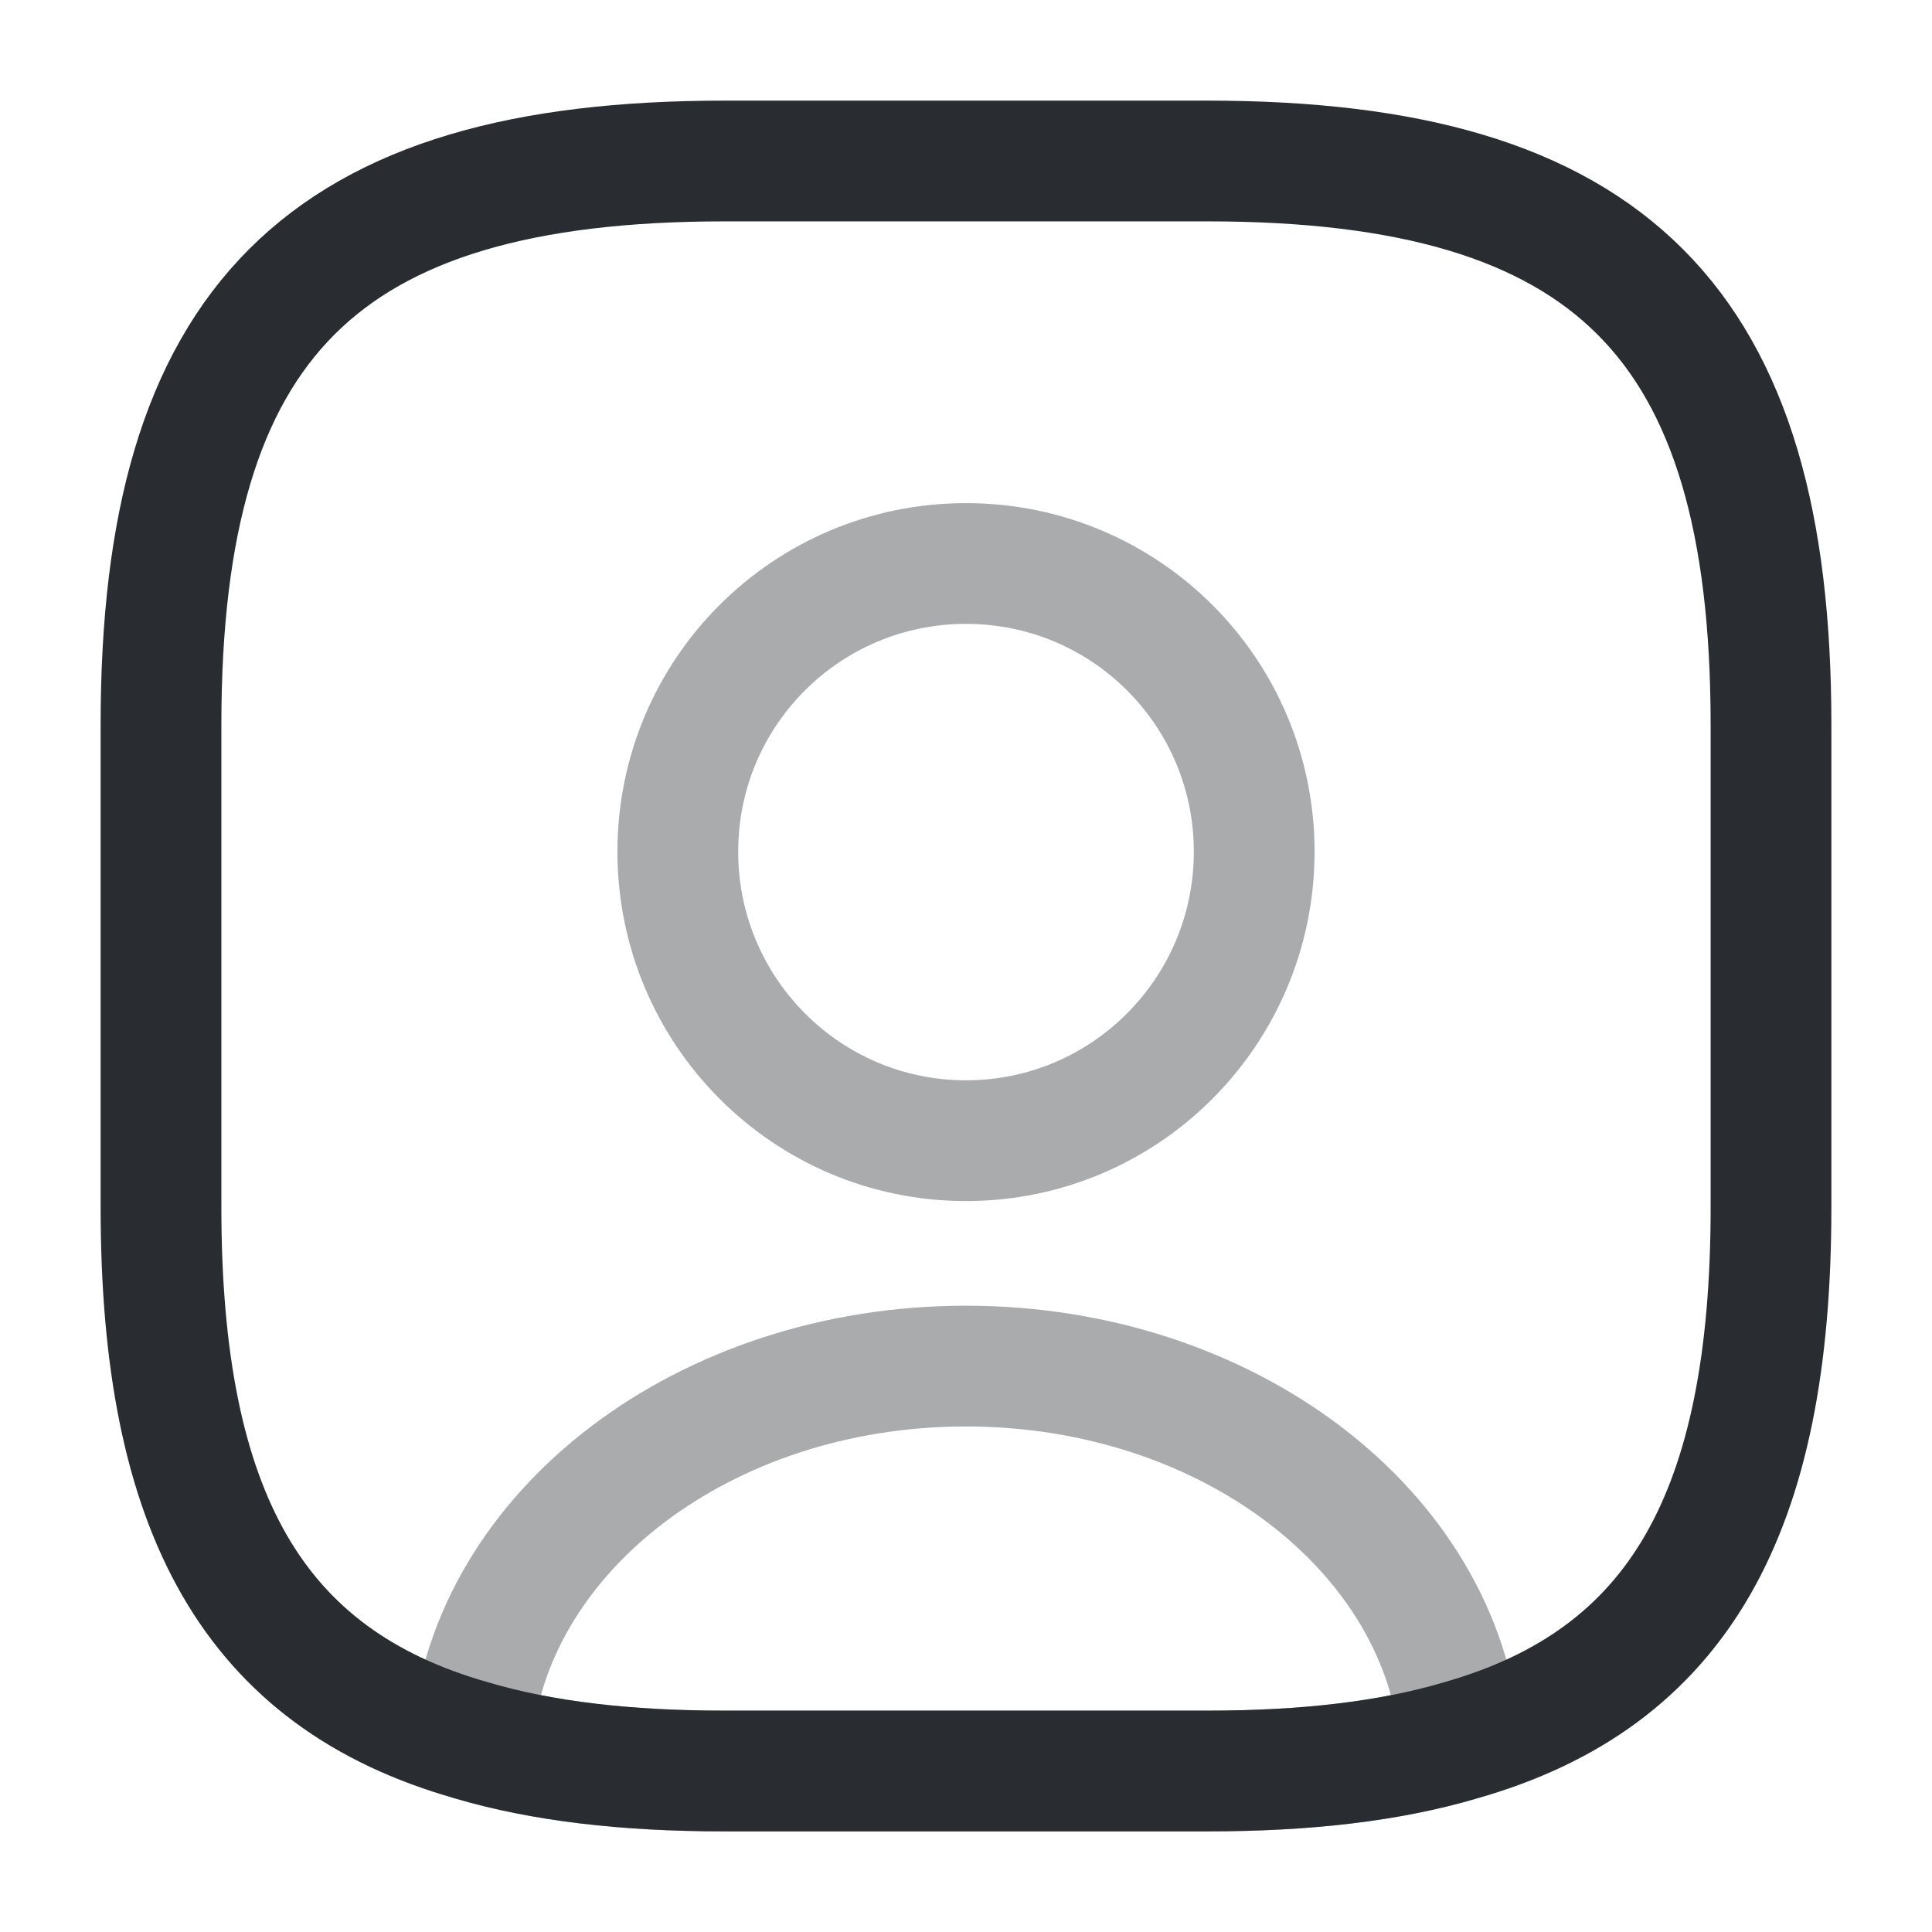
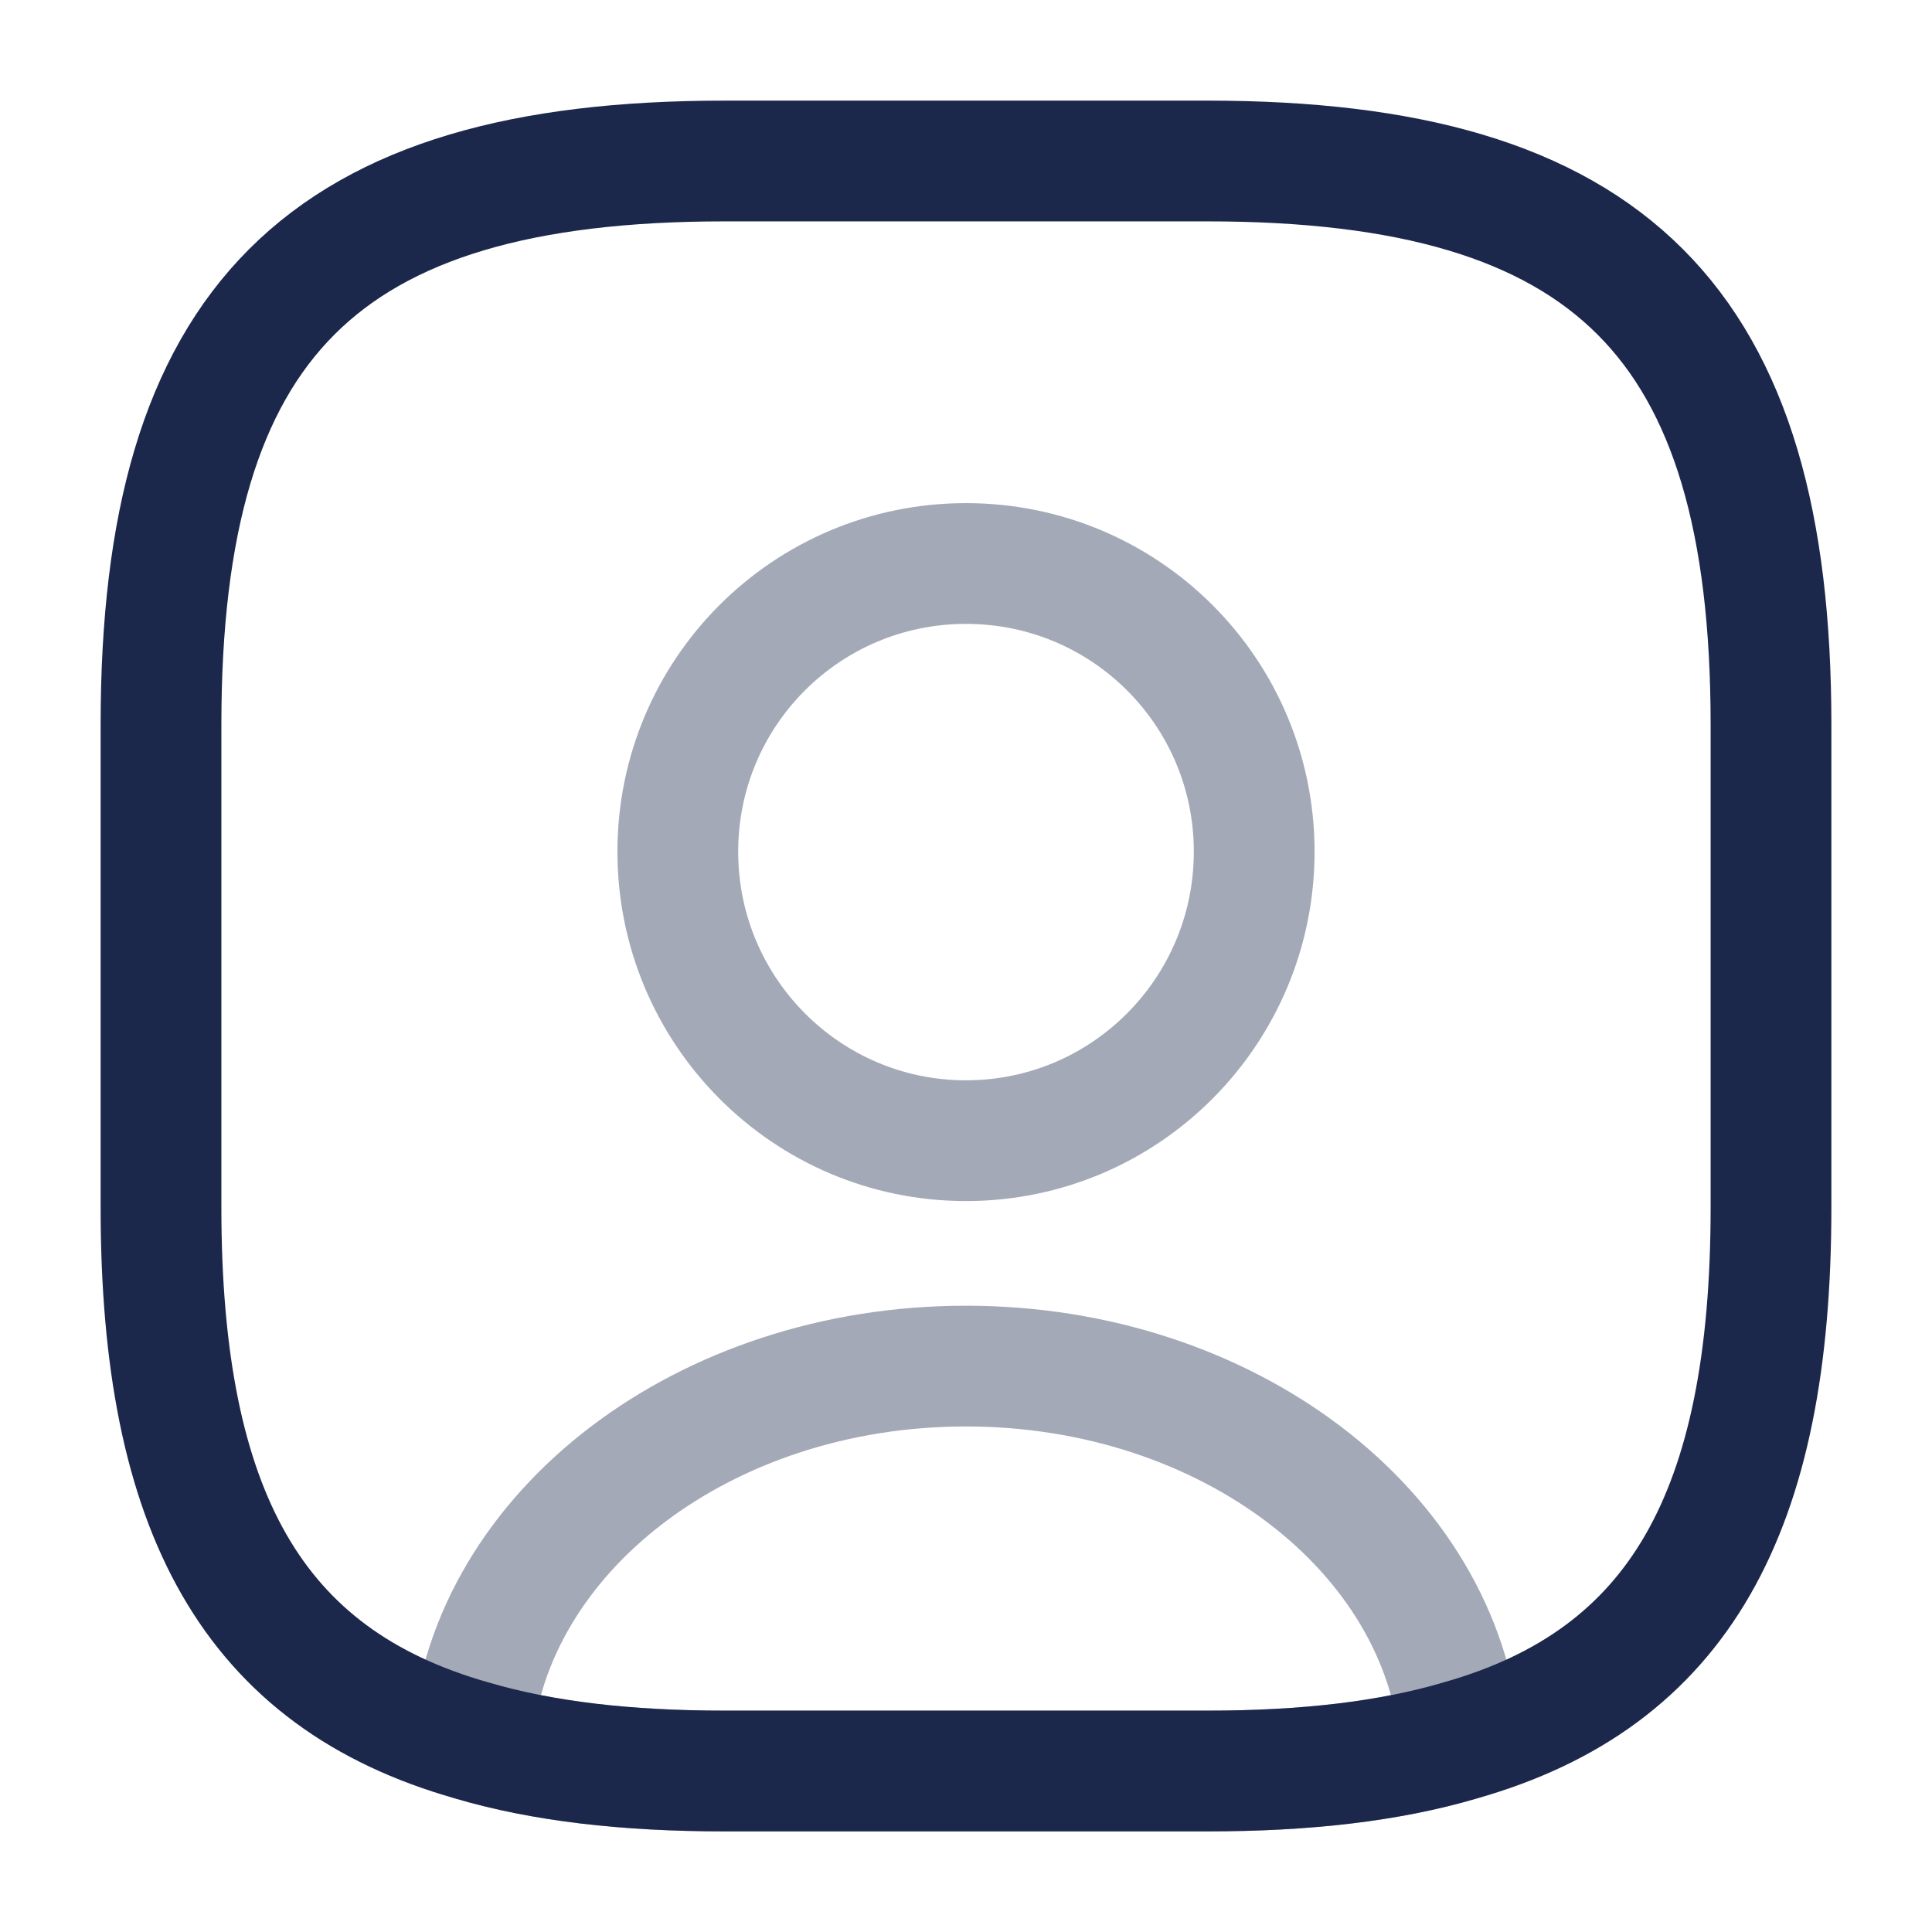
<svg xmlns="http://www.w3.org/2000/svg" width="800px" height="800px" viewBox="0 0 24 24" fill="none">
-   <path opacity="0.4" d="M18.139 21.62C17.259 21.88 16.219 22 14.999 22H8.999C7.779 22 6.739 21.88 5.859 21.62C6.079 19.02 8.749 16.97 11.999 16.97C15.249 16.97 17.919 19.02 18.139 21.62Z" stroke="#292D32" stroke-width="1.5" stroke-linecap="round" stroke-linejoin="round" />
-   <path d="M22 9V15C22 18.78 20.86 20.85 18.14 21.62C17.26 21.88 16.22 22 15 22H9C7.78 22 6.74 21.88 5.86 21.62C3.14 20.85 2 18.78 2 15V9C2 4 4 2 9 2H15C20 2 22 4 22 9Z" stroke="#292D32" stroke-width="1.5" stroke-linecap="round" stroke-linejoin="round" />
-   <path opacity="0.4" d="M15.58 10.58C15.58 12.56 13.98 14.17 12 14.17C10.02 14.17 8.42 12.56 8.42 10.58C8.42 8.6 10.02 7 12 7C13.98 7 15.58 8.6 15.58 10.58Z" stroke="#292D32" stroke-width="1.5" stroke-linecap="round" stroke-linejoin="round" />
+   <path opacity="0.4" d="M18.139 21.62C17.259 21.88 16.219 22 14.999 22H8.999C7.779 22 6.739 21.88 5.859 21.62C6.079 19.02 8.749 16.97 11.999 16.97C15.249 16.97 17.919 19.02 18.139 21.62Z" stroke="#1C274C" stroke-width="1.5" stroke-linecap="round" stroke-linejoin="round" />
+   <path d="M22 9V15C22 18.78 20.86 20.85 18.14 21.62C17.26 21.88 16.22 22 15 22H9C7.78 22 6.74 21.88 5.86 21.62C3.14 20.85 2 18.78 2 15V9C2 4 4 2 9 2H15C20 2 22 4 22 9Z" stroke="#1C274C" stroke-width="1.5" stroke-linecap="round" stroke-linejoin="round" />
+   <path opacity="0.4" d="M15.58 10.58C15.58 12.56 13.98 14.17 12 14.17C10.02 14.17 8.42 12.56 8.42 10.58C8.42 8.6 10.02 7 12 7C13.98 7 15.58 8.6 15.58 10.58Z" stroke="#1C274C" stroke-width="1.5" stroke-linecap="round" stroke-linejoin="round" />
</svg>
